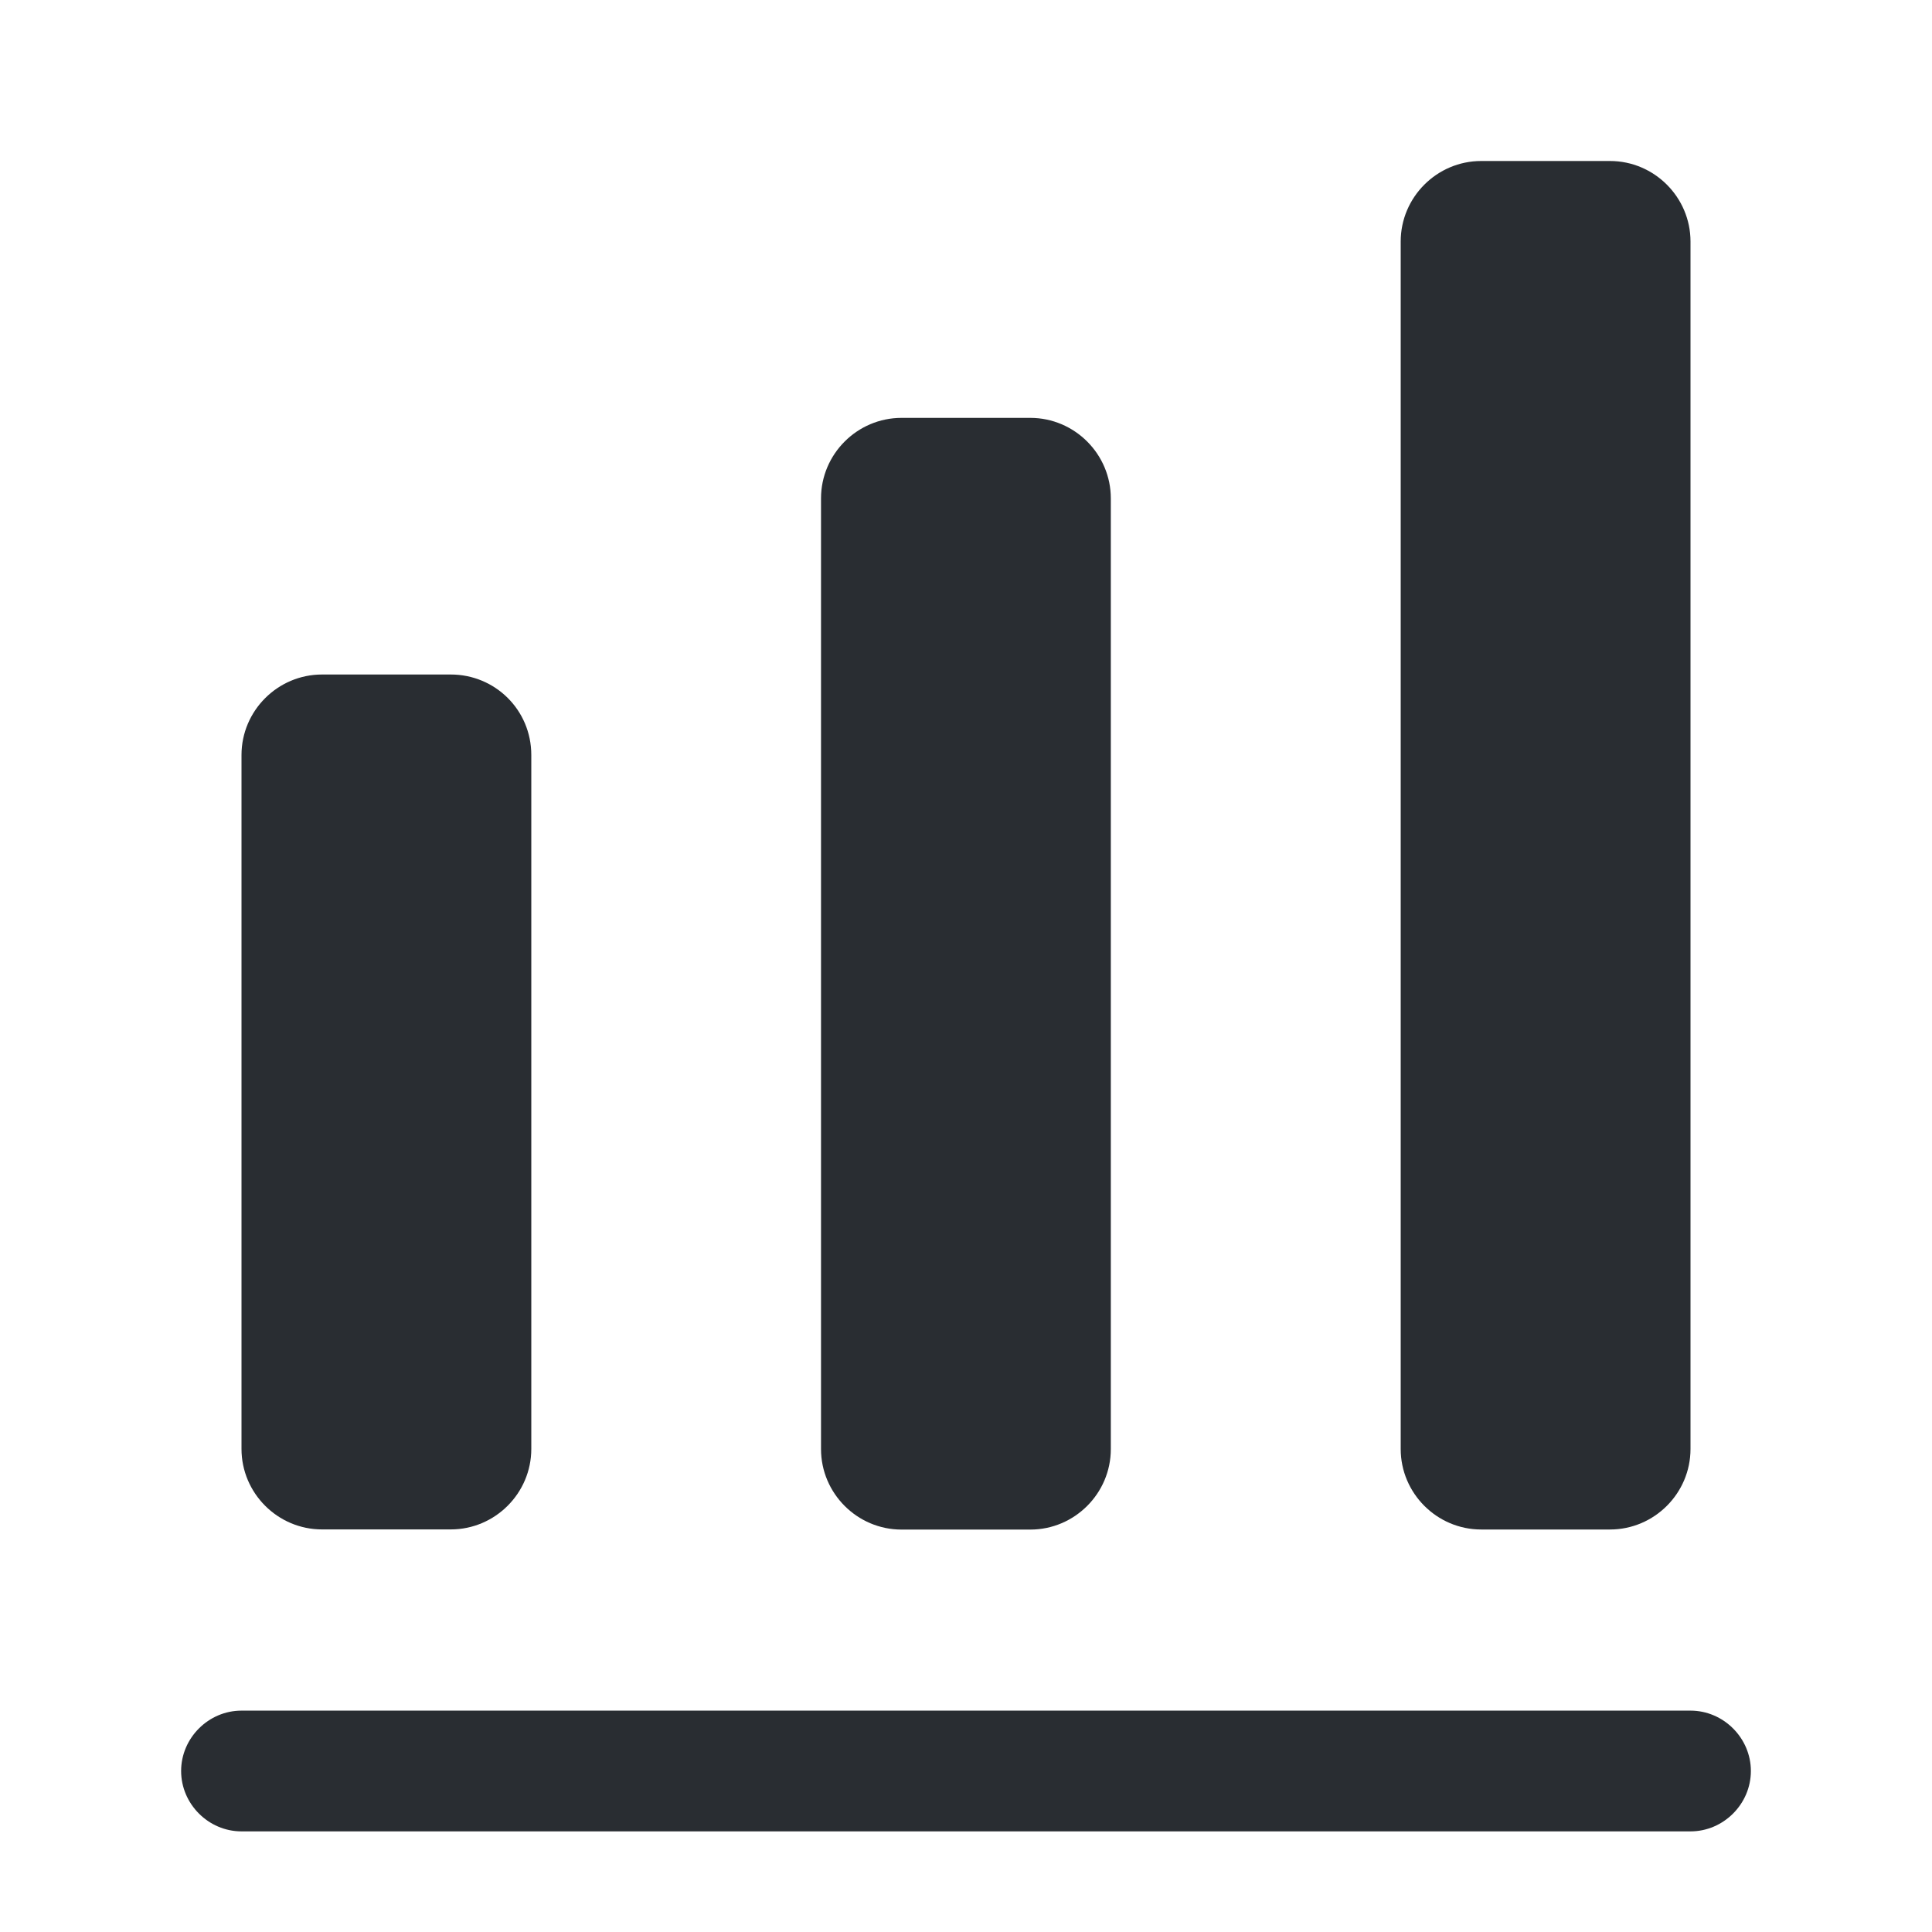
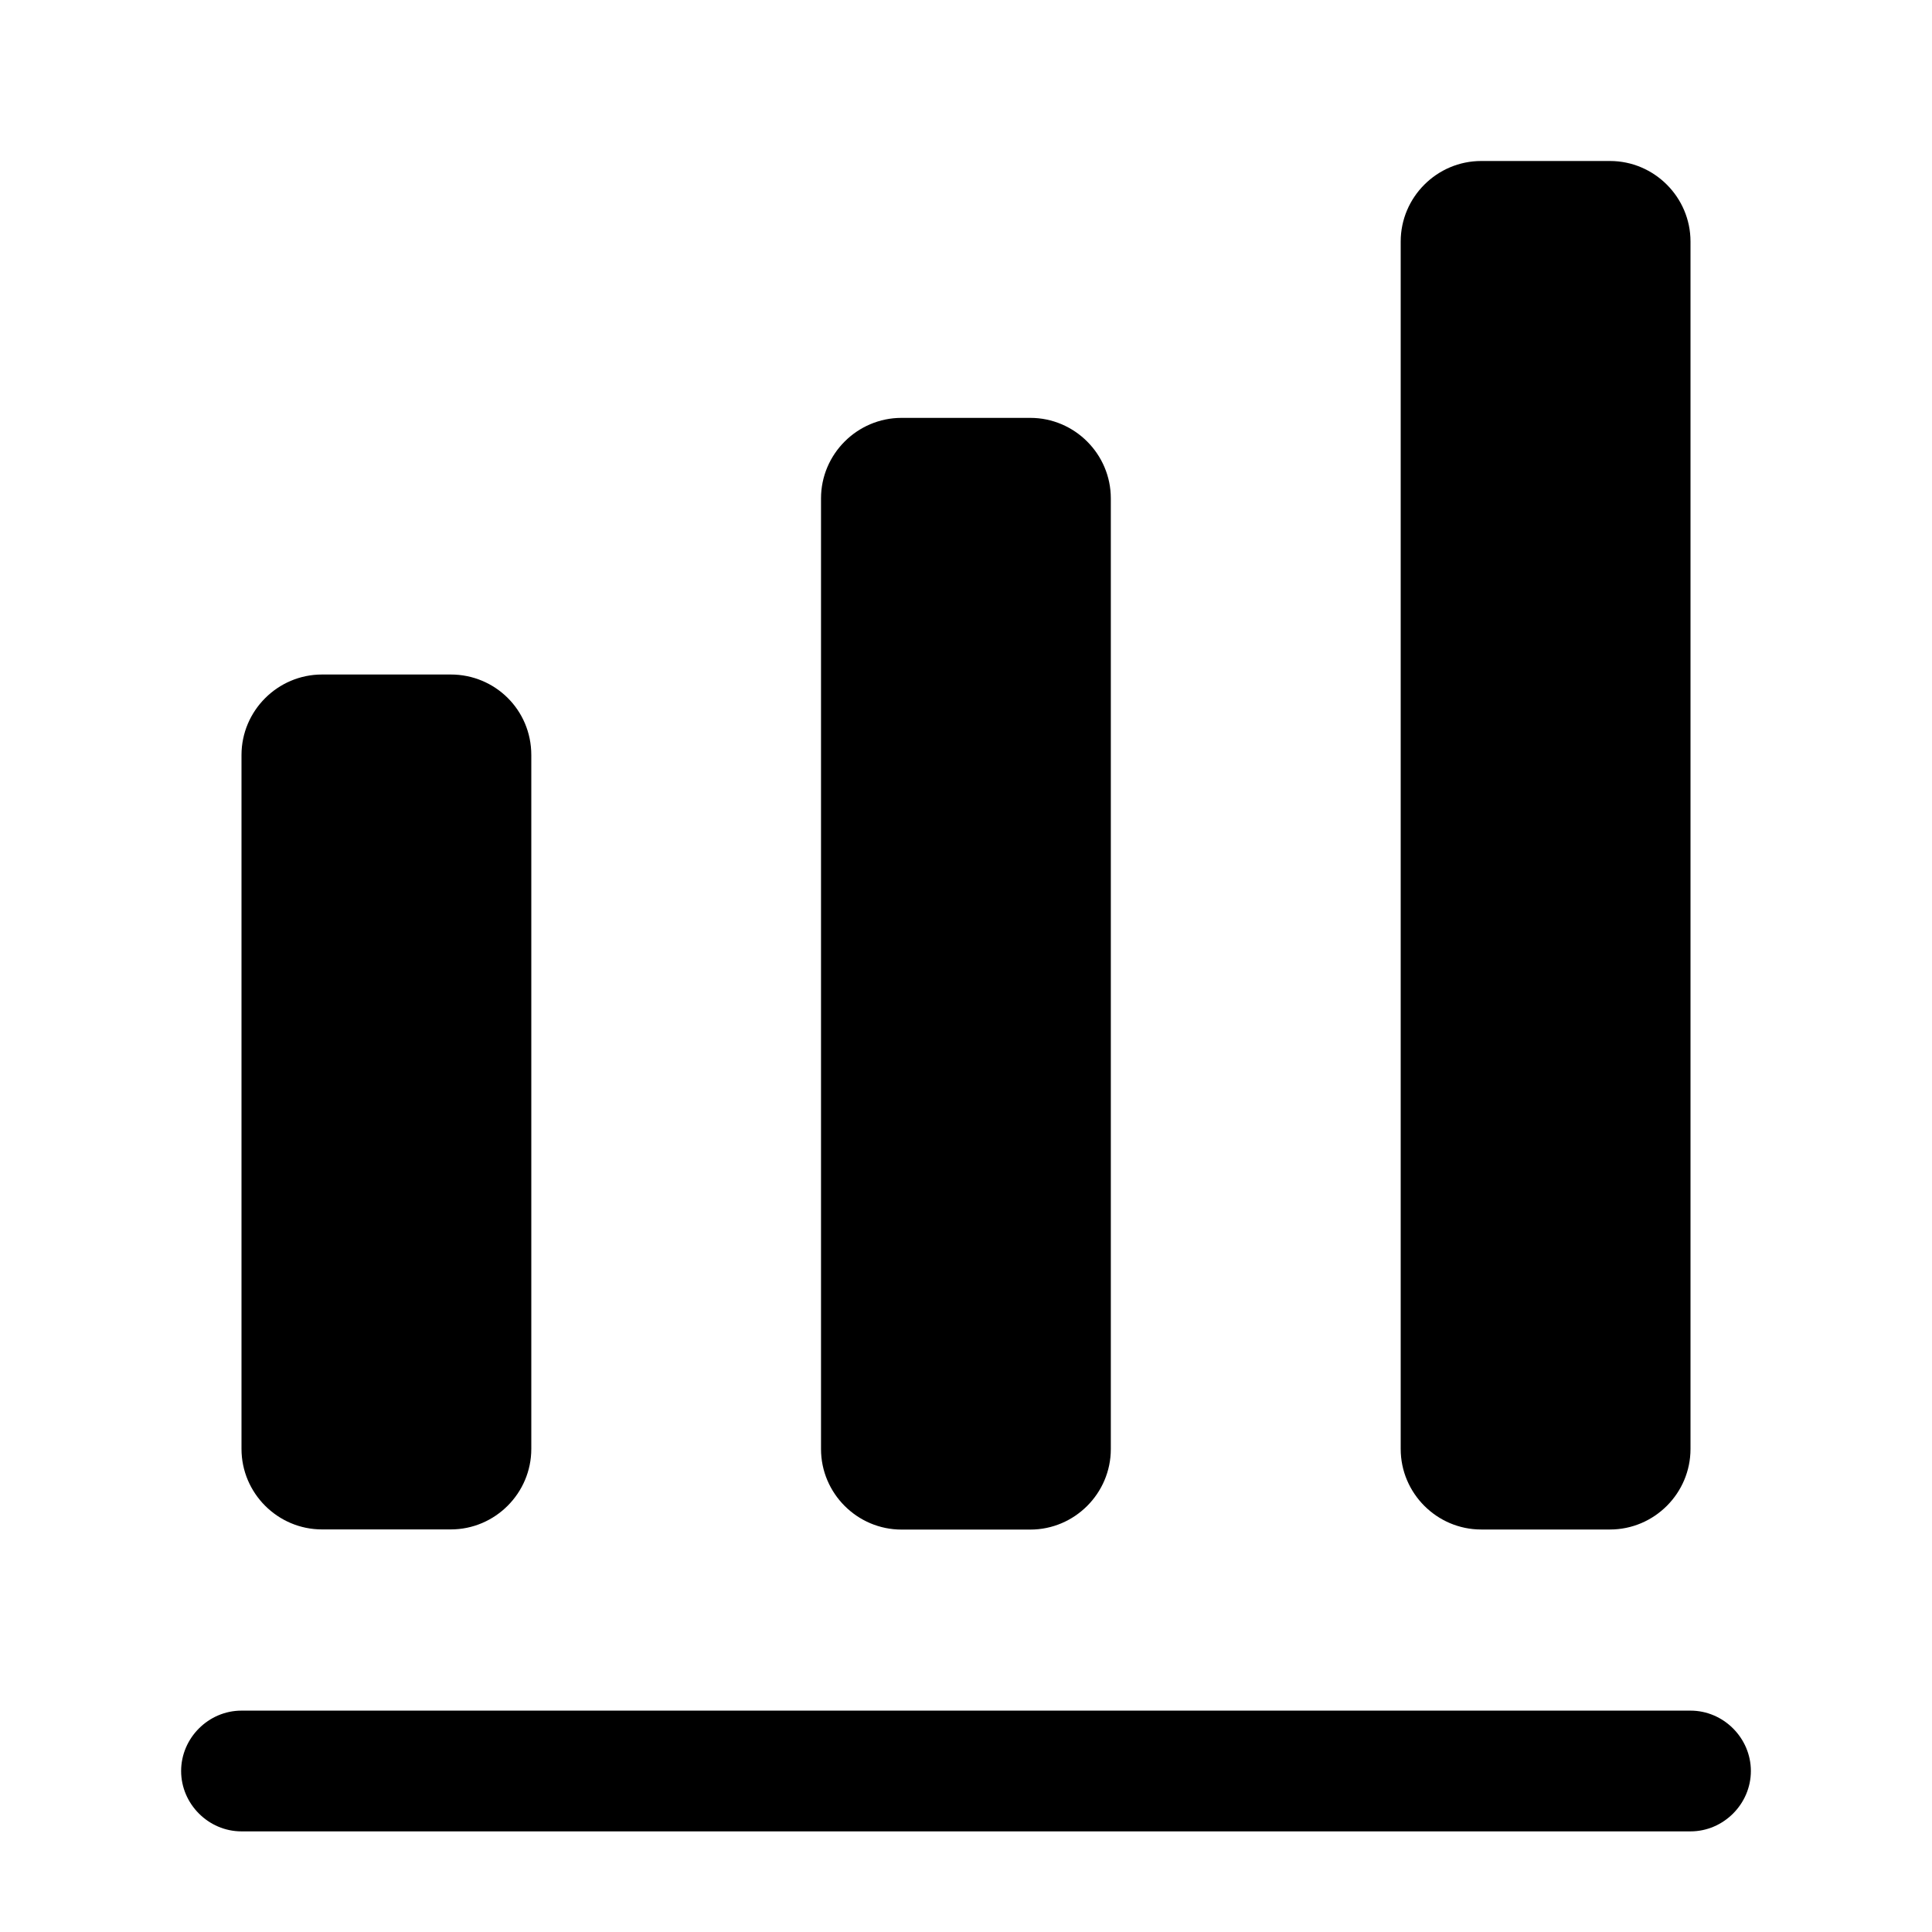
- <svg xmlns="http://www.w3.org/2000/svg" width="24" height="24" viewBox="0 0 24 24" fill="none">
-   <path d="M21 22.75H3C2.59 22.75 2.25 22.41 2.25 22C2.25 21.59 2.59 21.25 3 21.25H21C21.41 21.25 21.75 21.59 21.75 22C21.75 22.41 21.41 22.75 21 22.75Z" fill="#292D32" />
-   <path d="M5.6 8.379H4C3.45 8.379 3 8.829 3 9.379V17.999C3 18.549 3.45 18.999 4 18.999H5.6C6.15 18.999 6.6 18.549 6.6 17.999V9.379C6.6 8.819 6.15 8.379 5.6 8.379Z" fill="#292D32" />
-   <path d="M12.799 5.191H11.199C10.649 5.191 10.199 5.641 10.199 6.191V18.001C10.199 18.551 10.649 19.001 11.199 19.001H12.799C13.349 19.001 13.799 18.551 13.799 18.001V6.191C13.799 5.641 13.349 5.191 12.799 5.191Z" fill="#292D32" />
-   <path d="M20 2H18.4C17.85 2 17.4 2.45 17.4 3V18C17.4 18.55 17.85 19 18.4 19H20C20.55 19 21 18.55 21 18V3C21 2.45 20.55 2 20 2Z" fill="#292D32" />
+ <svg xmlns="http://www.w3.org/2000/svg" id="SvgjsSvg1024" width="288" height="288" version="1.1">
+   <defs id="SvgjsDefs1025" />
+   <g id="SvgjsG1026">
+     <svg width="288" height="288" fill="none" viewBox="0 0 24 24">
+       <path fill="#000000" d="M21 22.75H3C2.59 22.75 2.25 22.41 2.25 22 2.25 21.59 2.59 21.25 3 21.25H21C21.41 21.25 21.75 21.59 21.75 22 21.75 22.41 21.41 22.75 21 22.75zM5.6 8.379H4C3.45 8.379 3 8.829 3 9.379V17.999C3 18.549 3.45 18.999 4 18.999H5.6C6.15 18.999 6.6 18.549 6.6 17.999V9.379C6.6 8.819 6.15 8.379 5.6 8.379zM12.799 5.191H11.199C10.649 5.191 10.199 5.641 10.199 6.191V18.001C10.199 18.551 10.649 19.001 11.199 19.001H12.799C13.349 19.001 13.799 18.551 13.799 18.001V6.191C13.799 5.641 13.349 5.191 12.799 5.191zM20 2H18.4C17.85 2 17.4 2.45 17.4 3V18C17.4 18.55 17.85 19 18.4 19H20C20.55 19 21 18.55 21 18V3C21 2.45 20.55 2 20 2z" class="color292D32 svgShape" />
+     </svg>
+   </g>
</svg>
